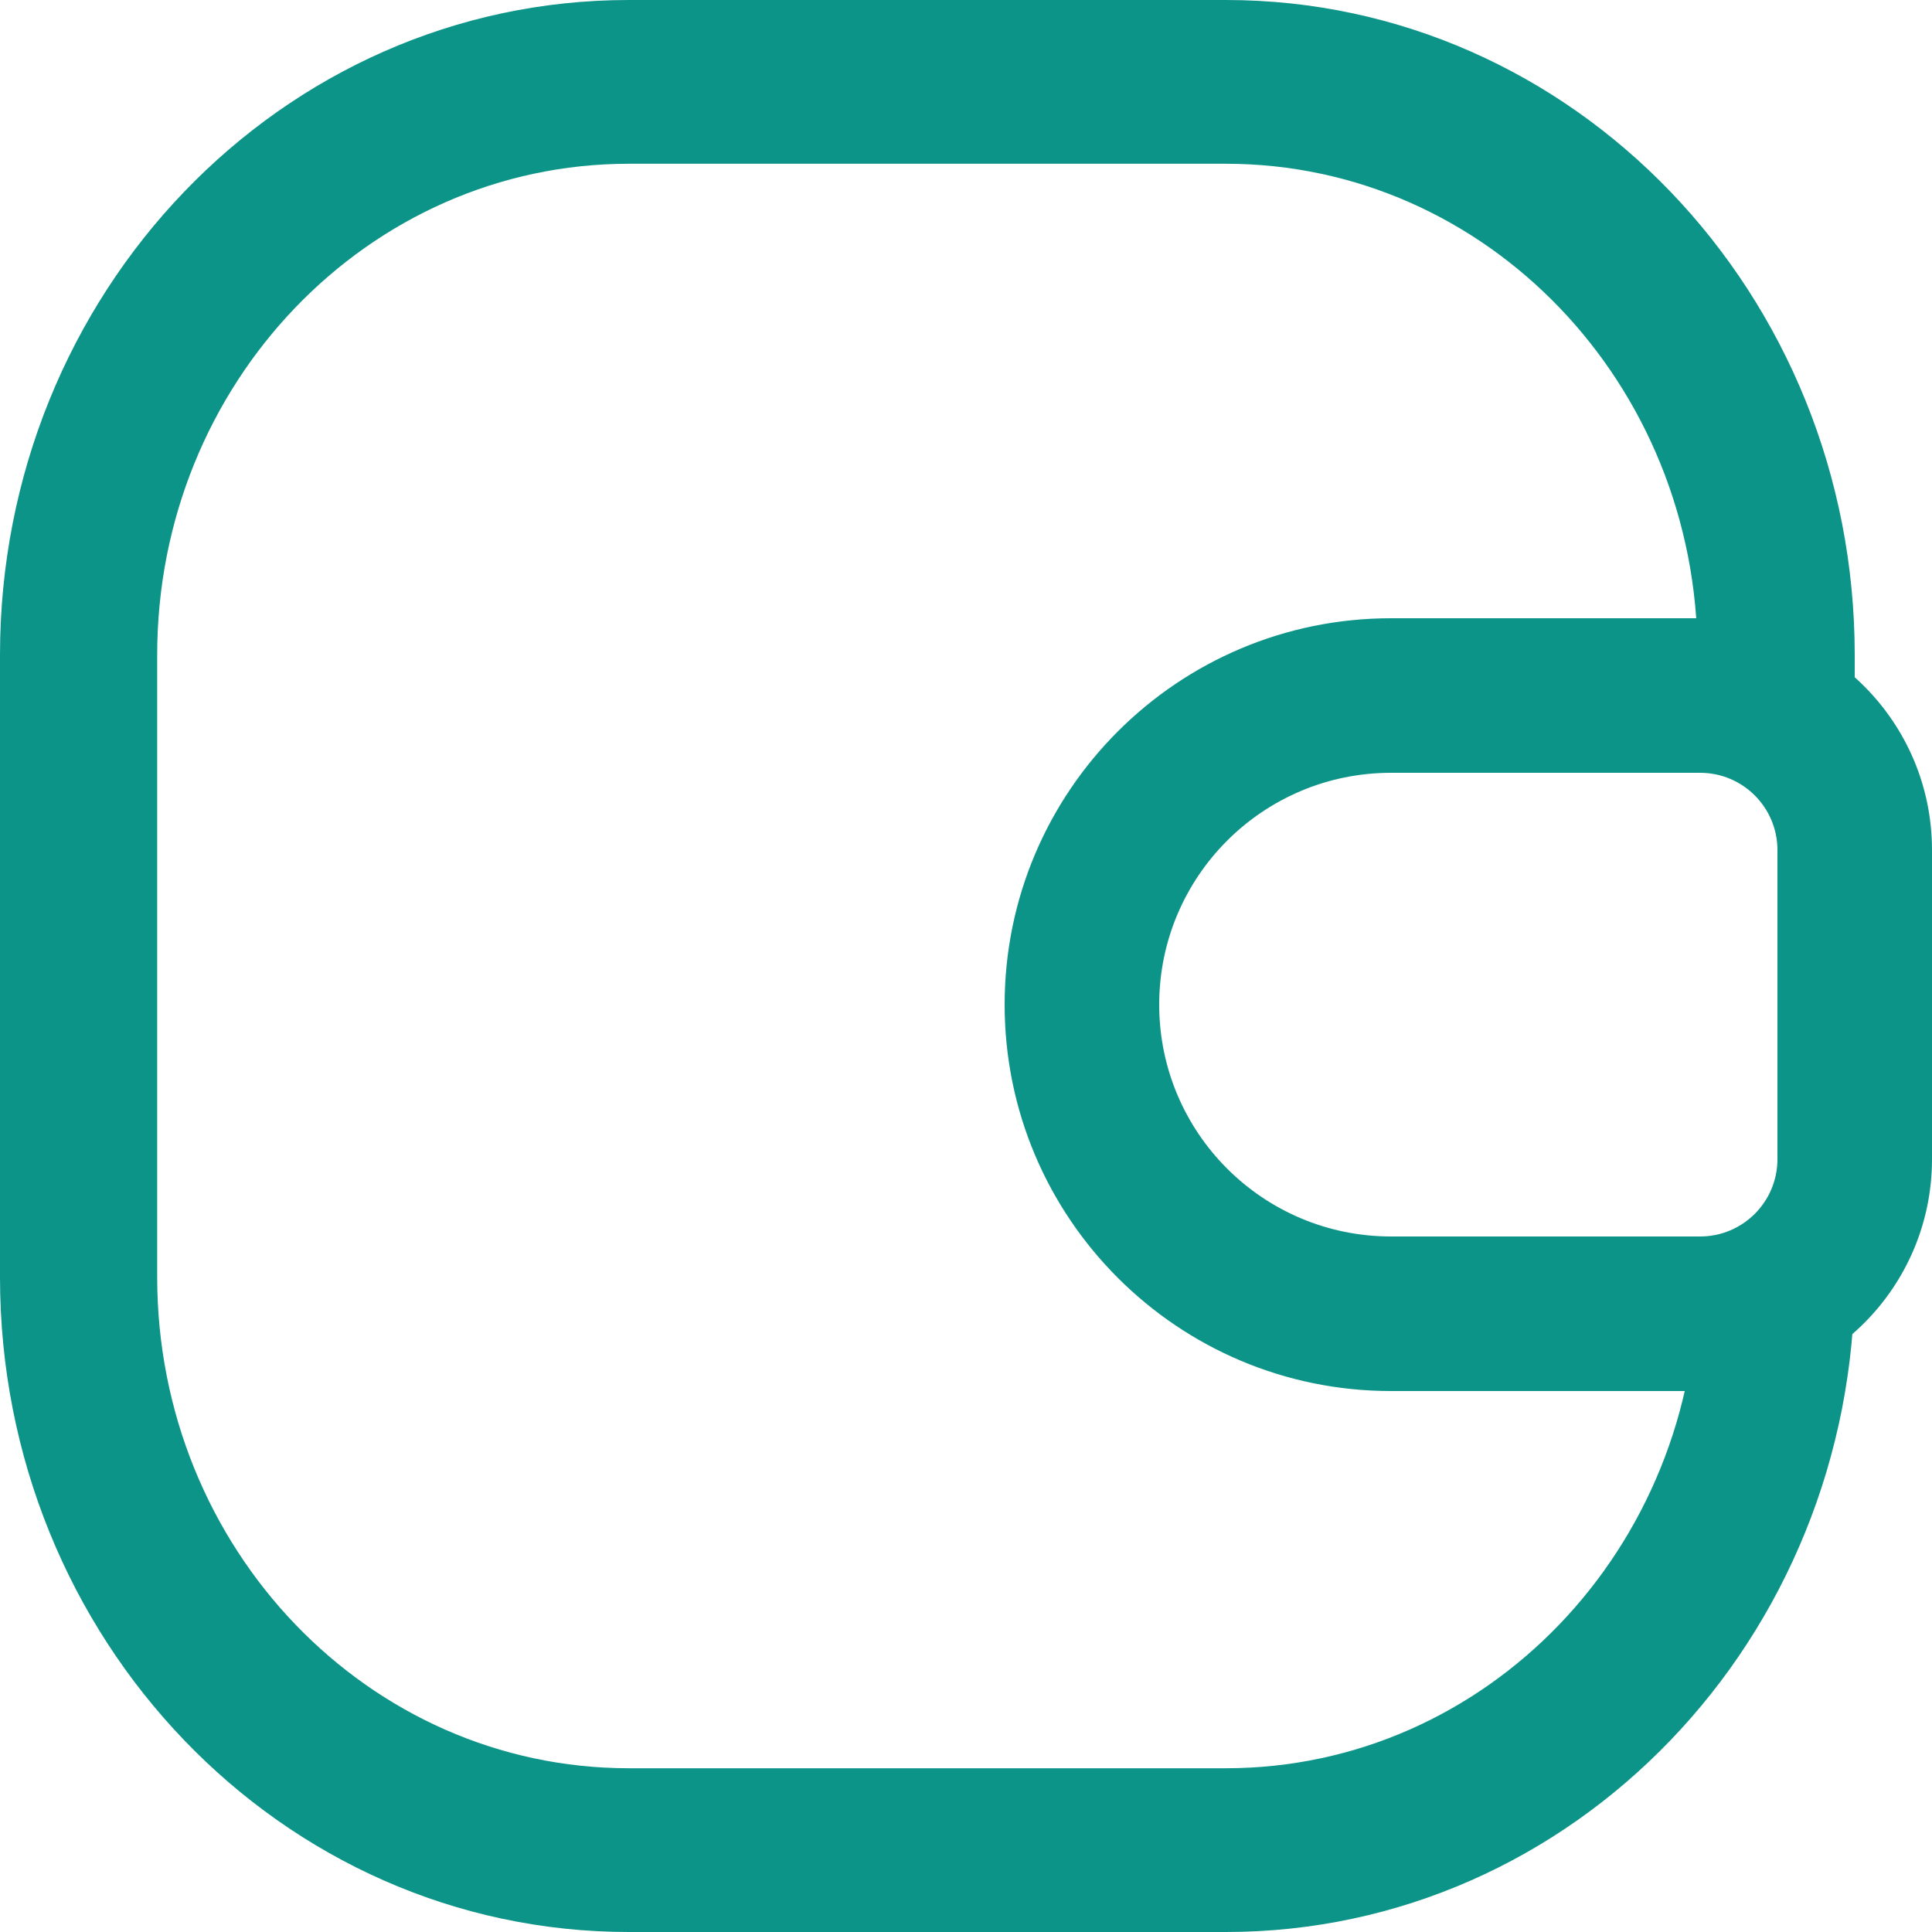
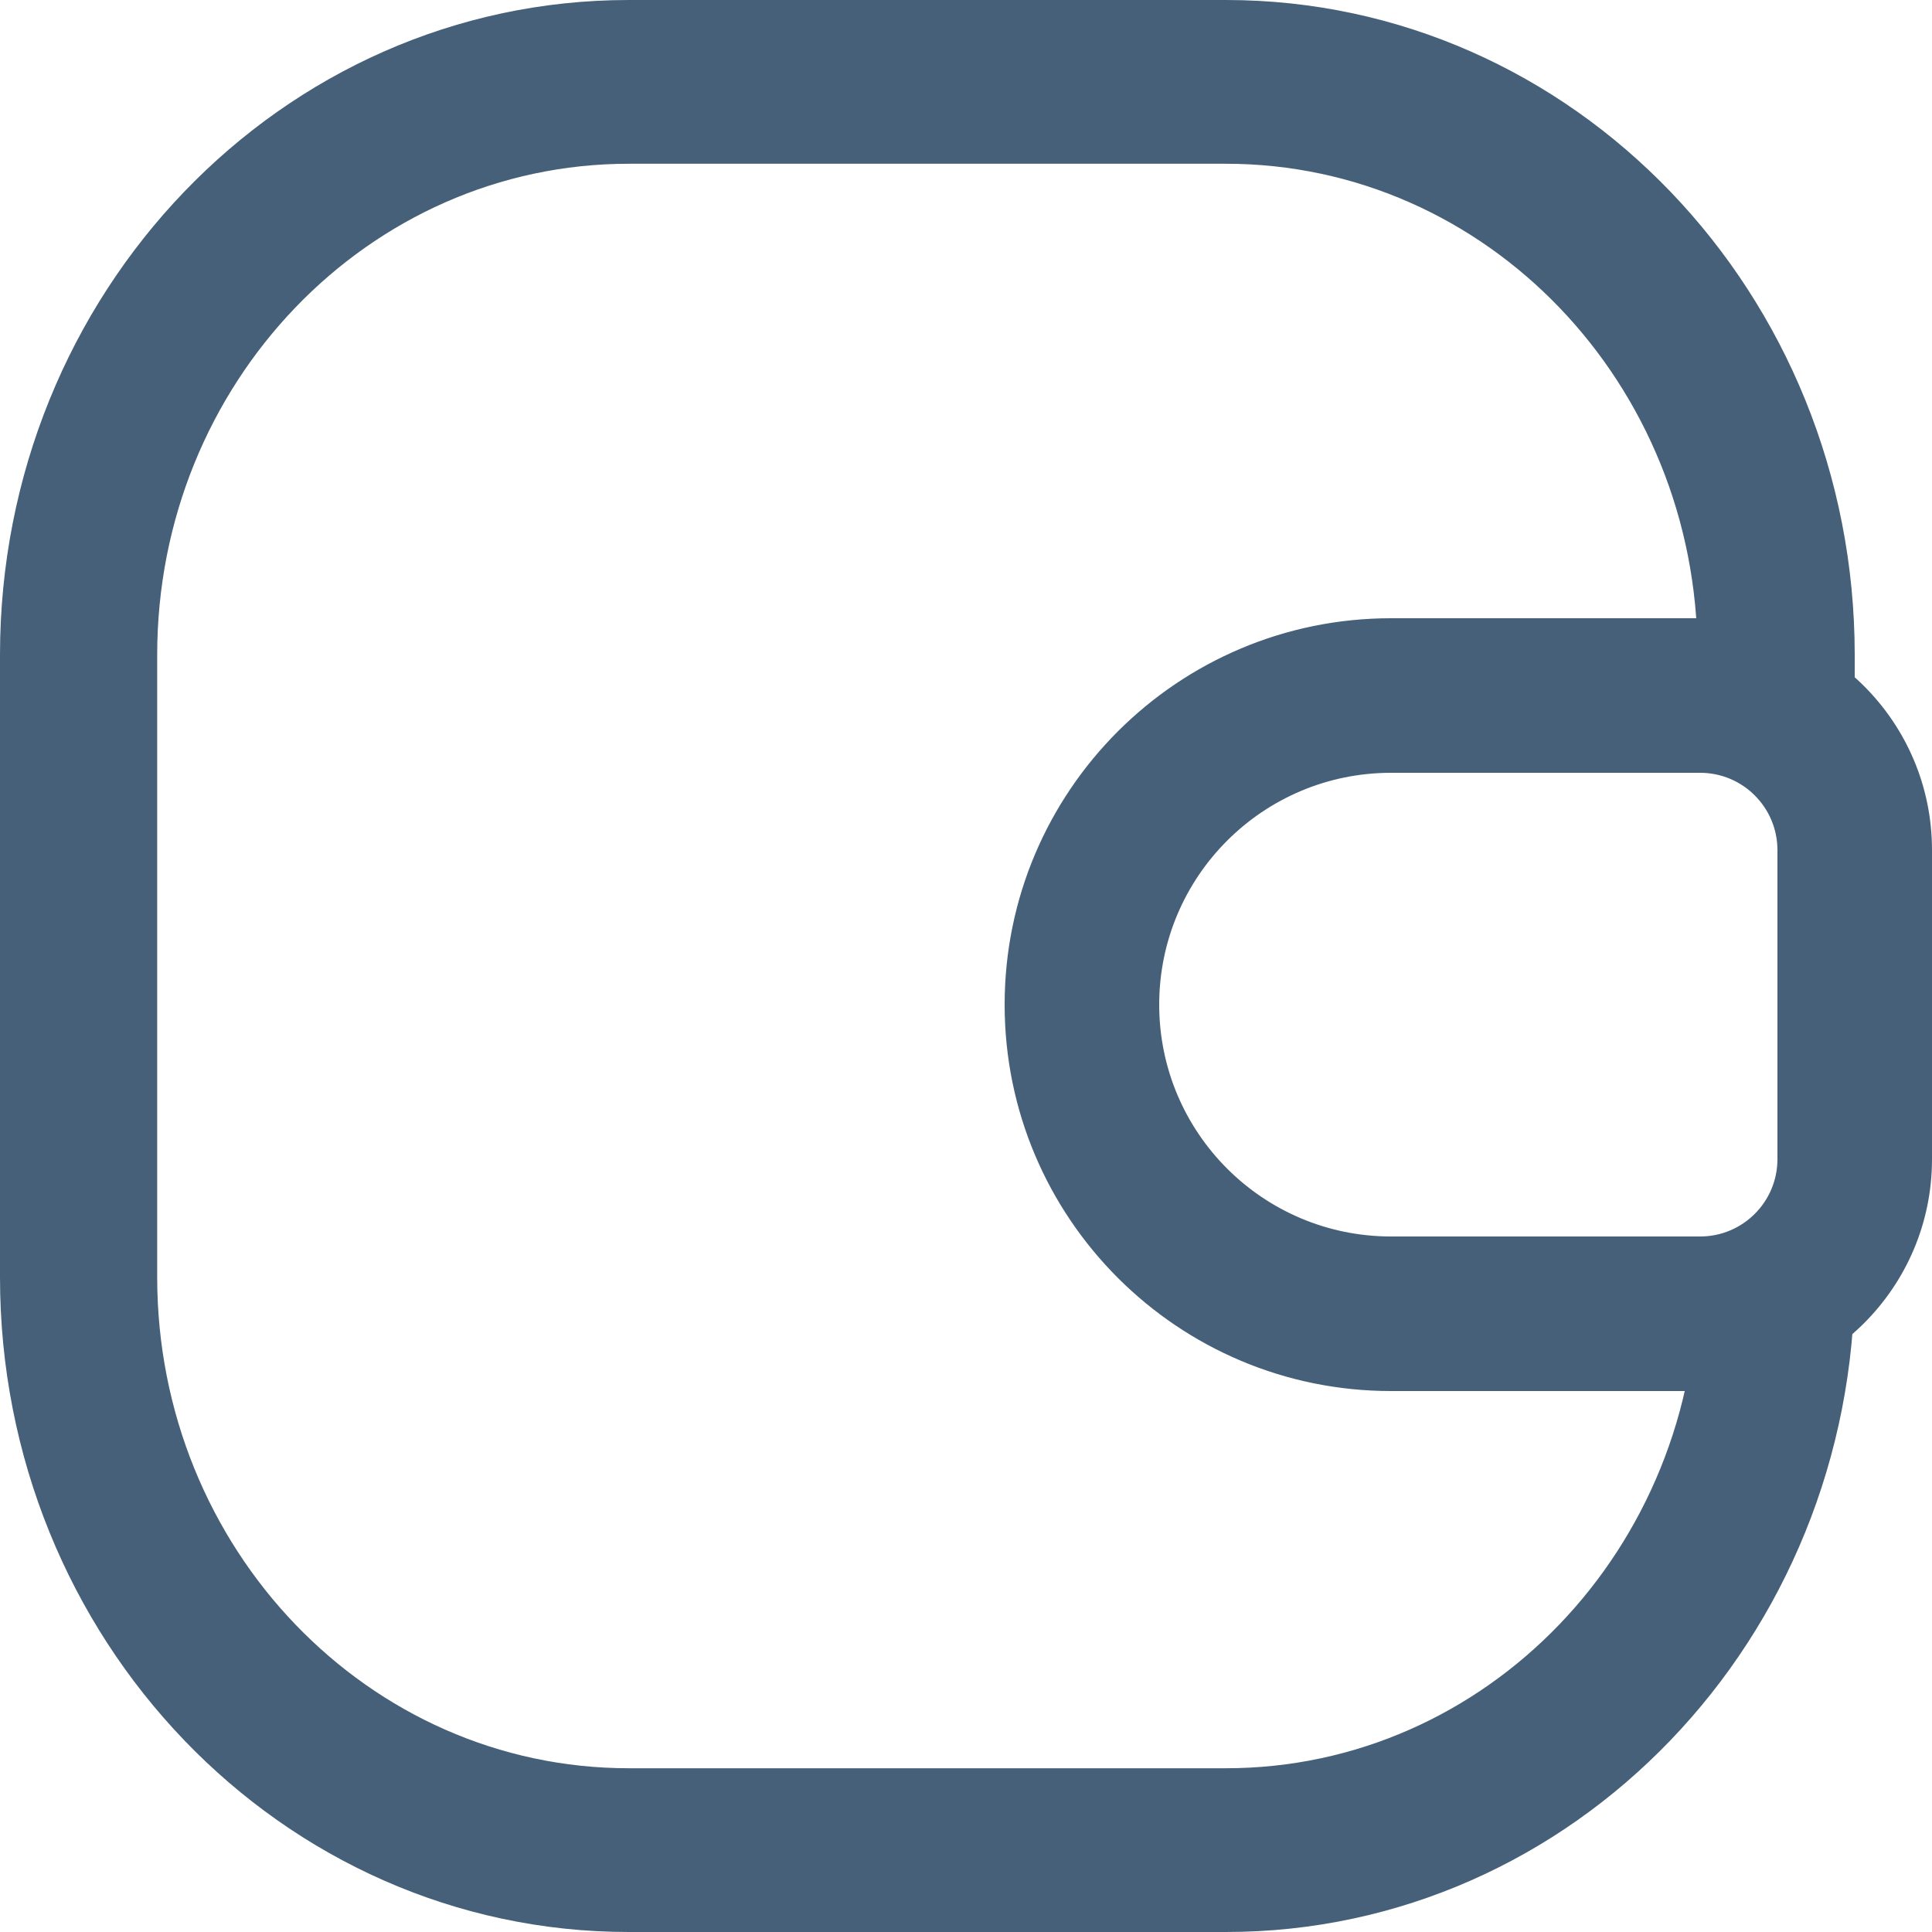
<svg xmlns="http://www.w3.org/2000/svg" width="25" height="25" viewBox="0 0 25 25" fill="none">
-   <path fill-rule="evenodd" clip-rule="evenodd" d="M8.136 2.119H15.864C19.234 2.119 21.966 4.964 21.966 8.475V9.5L24 10.487V8.475C24 3.794 20.358 0 15.864 0H8.136C3.642 0 0 3.794 0 8.475V16.525C0 21.206 3.642 25 8.136 25H15.864C20.358 25 24 21.206 24 16.525H21.966C21.966 20.036 19.234 22.881 15.864 22.881H8.136C4.766 22.881 2.034 20.036 2.034 16.525V8.475C2.034 4.964 4.766 2.119 8.136 2.119Z" fill="#0D9488" />
-   <path fill-rule="evenodd" clip-rule="evenodd" d="M22 10H18C16.343 10 15 11.343 15 13C15 14.657 16.343 16 18 16H22C22.552 16 23 15.552 23 15V11C23 10.448 22.552 10 22 10ZM18 8C15.239 8 13 10.239 13 13C13 15.761 15.239 18 18 18H22C23.657 18 25 16.657 25 15V11C25 9.343 23.657 8 22 8H18Z" fill="#0D9488" />
+   <path fill-rule="evenodd" clip-rule="evenodd" d="M8.136 2.119H15.864C19.234 2.119 21.966 4.964 21.966 8.475V9.5L24 10.487V8.475C24 3.794 20.358 0 15.864 0H8.136C3.642 0 0 3.794 0 8.475V16.525C0 21.206 3.642 25 8.136 25H15.864C20.358 25 24 21.206 24 16.525H21.966C21.966 20.036 19.234 22.881 15.864 22.881H8.136C4.766 22.881 2.034 20.036 2.034 16.525V8.475C2.034 4.964 4.766 2.119 8.136 2.119Z" fill="#456078" />
+   <path fill-rule="evenodd" clip-rule="evenodd" d="M22 10H18C16.343 10 15 11.343 15 13C15 14.657 16.343 16 18 16H22C22.552 16 23 15.552 23 15V11C23 10.448 22.552 10 22 10ZM18 8C15.239 8 13 10.239 13 13C13 15.761 15.239 18 18 18H22C23.657 18 25 16.657 25 15V11C25 9.343 23.657 8 22 8H18Z" fill="#456078" />
</svg>
